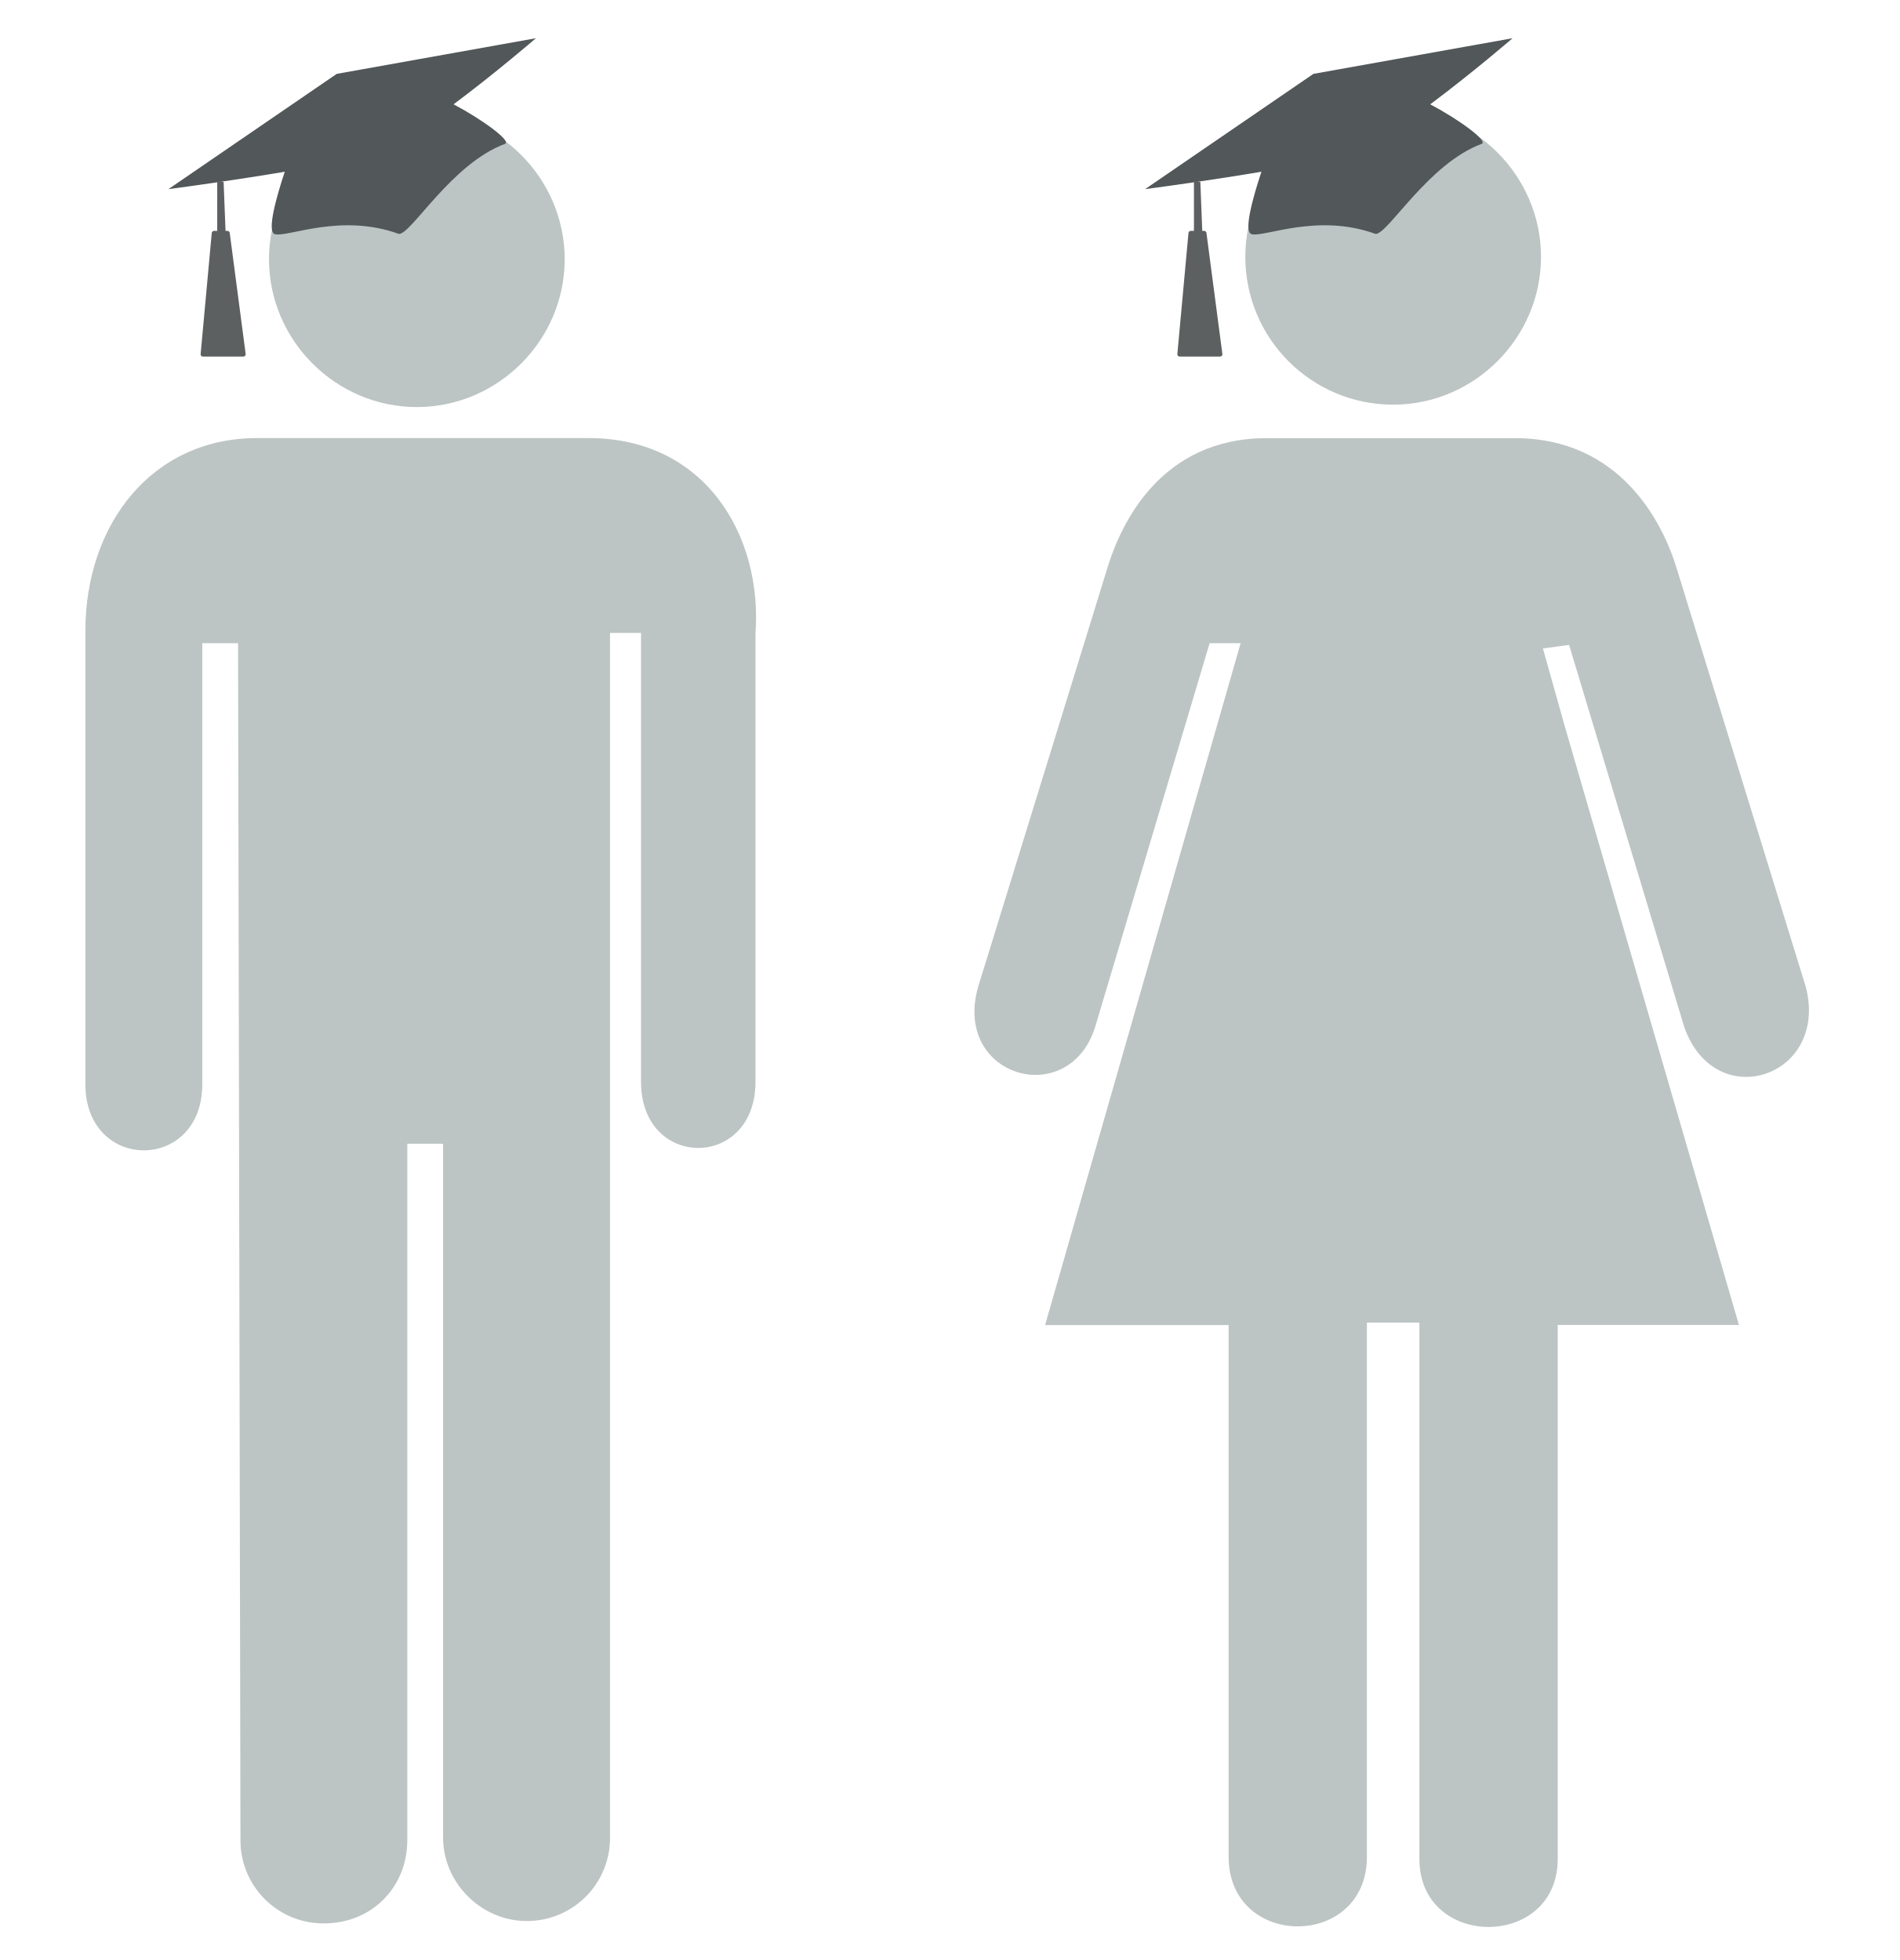
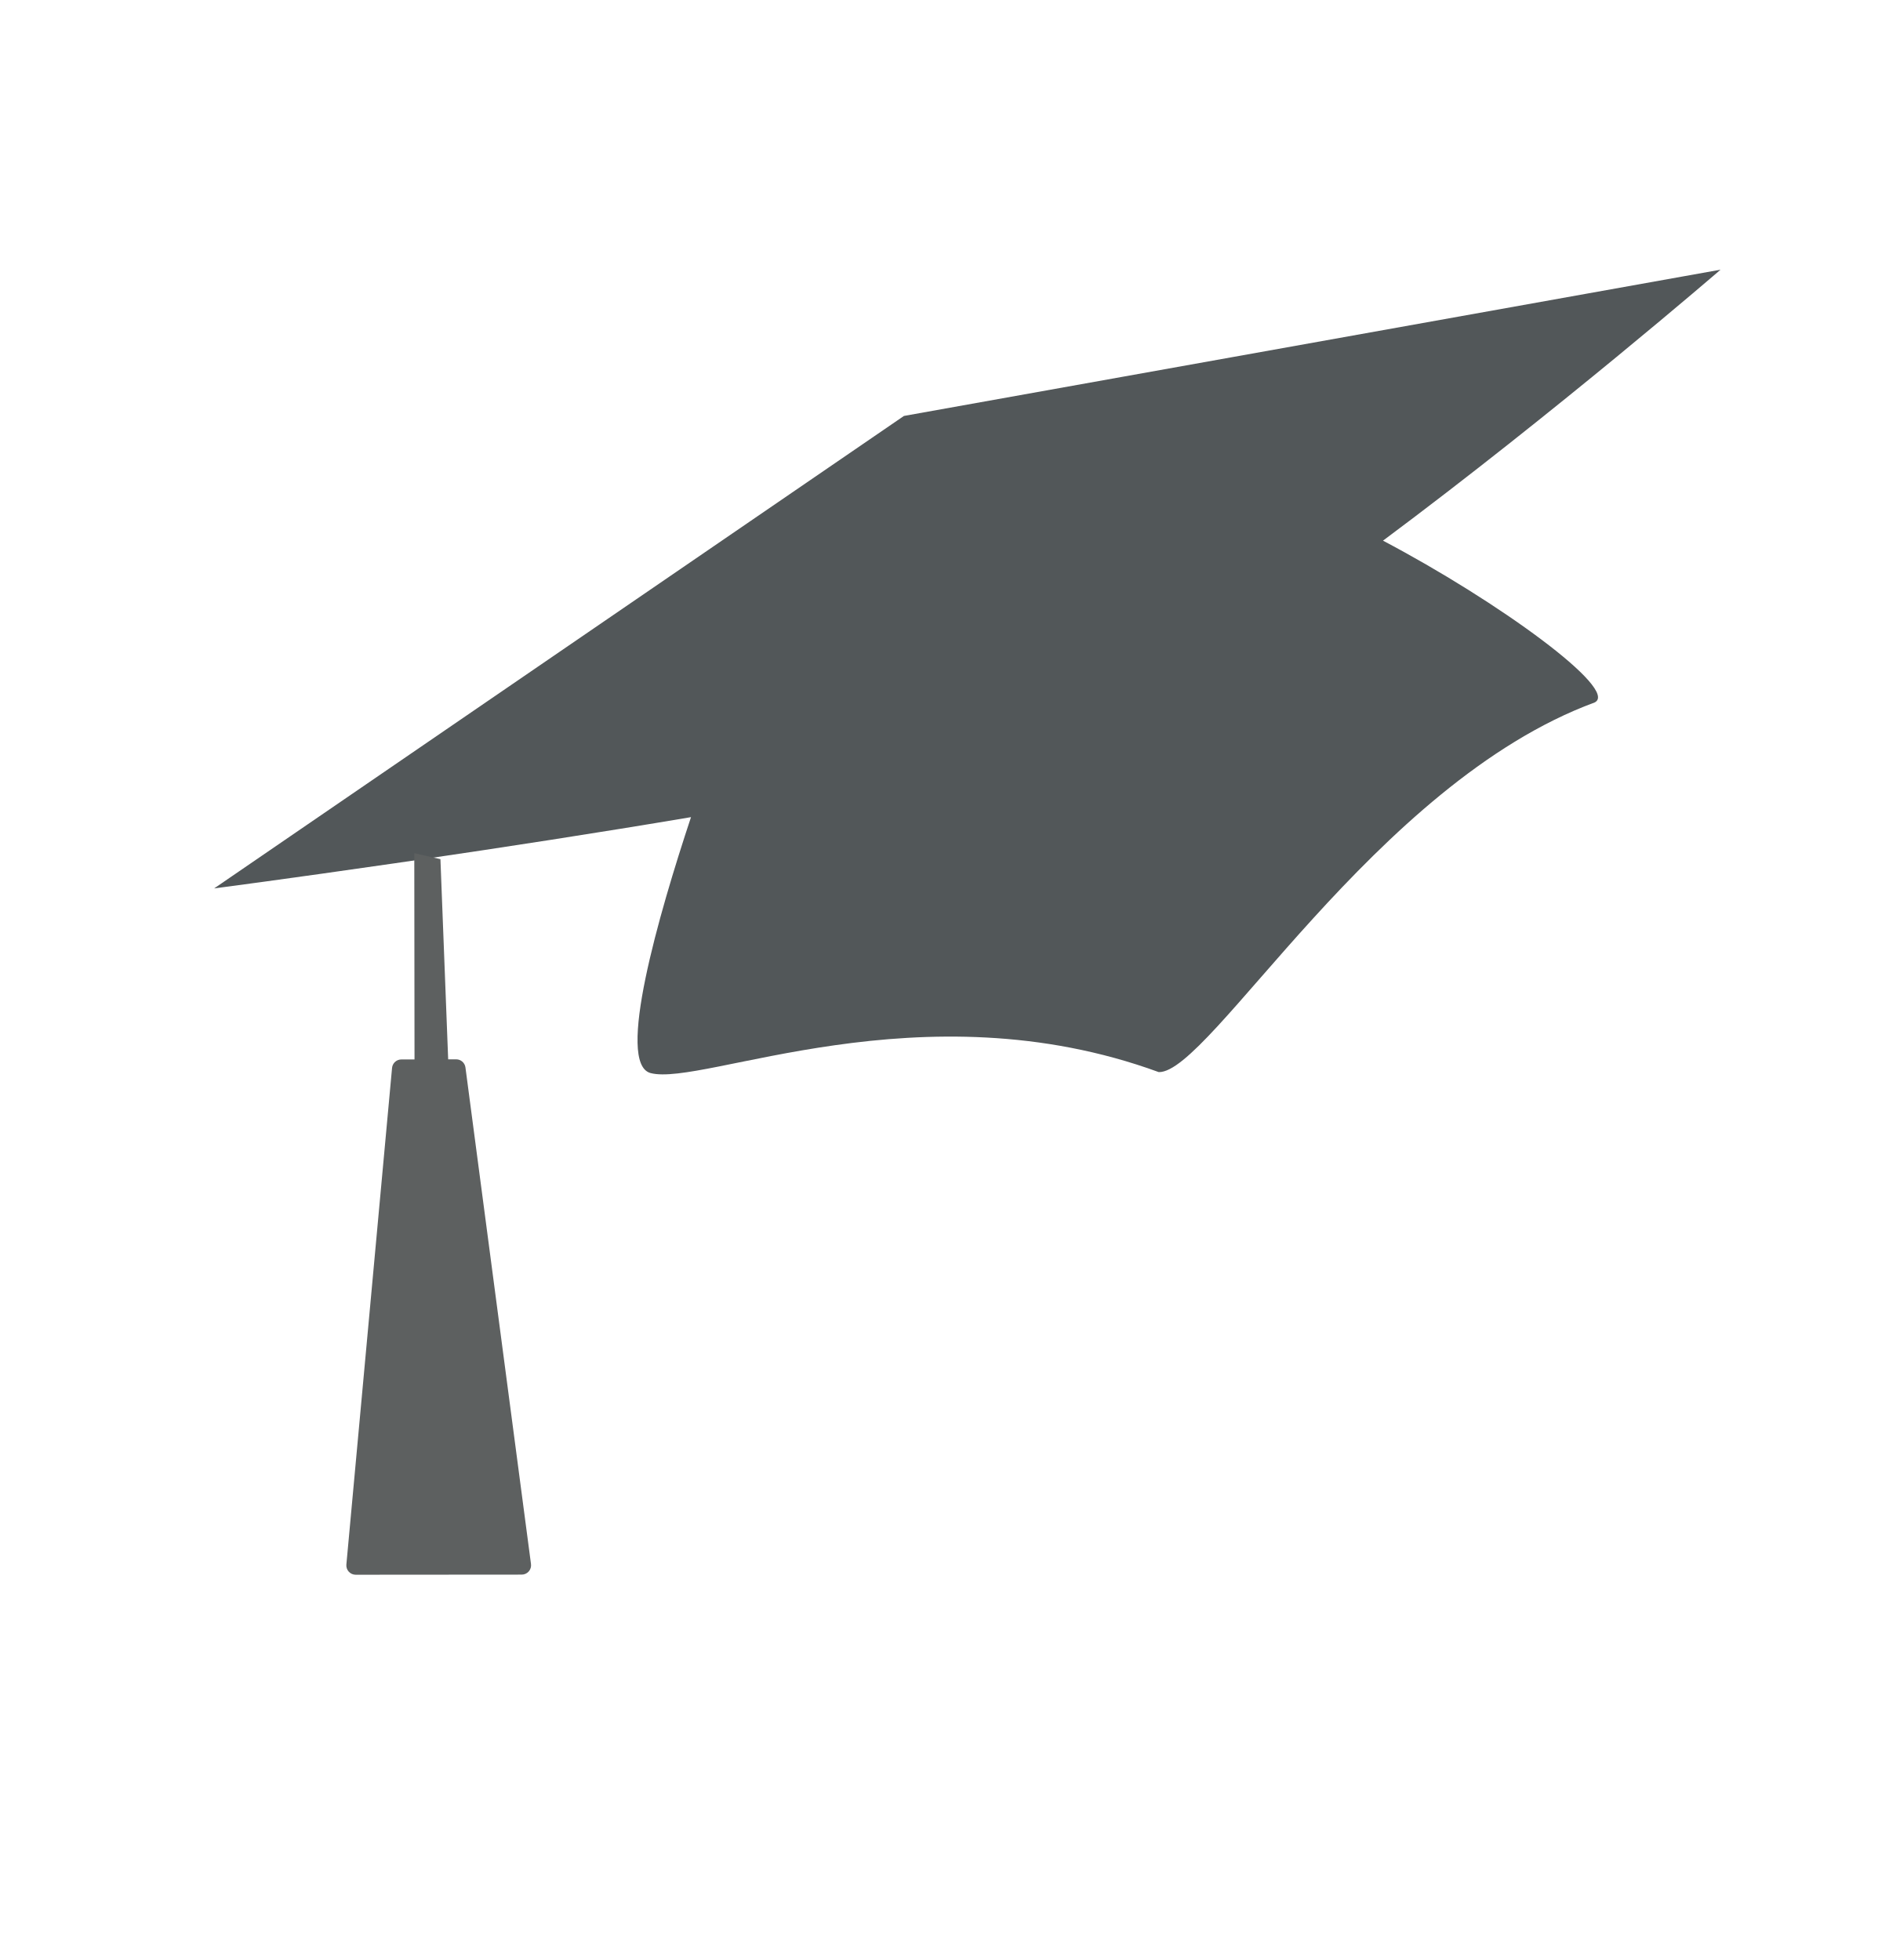
- <svg xmlns="http://www.w3.org/2000/svg" viewBox="0 0 1072.25 1106.66">
+ <svg xmlns="http://www.w3.org/2000/svg" id="Layer_4" data-name="Layer 4" viewBox="0 0 1072.25 1106.66">
  <defs>
-     <style>.cls-1{fill:#bdc5c4;}.cls-2{fill:#525759;}.cls-3{fill:#5d6060;}</style>
+     <style>.cls-1{fill:#525759;}.cls-2{fill:#5d6060;}</style>
  </defs>
-   <g id="Layer_4" data-name="Layer 4">
-     <path class="cls-1" d="M1019.34,557,946.65,321.38c-8.08-26.92-32.31-74-91.54-74h-140c-59.23,0-82.12,47.12-90.19,74L552.23,557c-14.81,51.15,51.15,70,66,22.88l64.62-216.73h17.5l-110.38,385H693.57V1048.3c0,52.5,78.08,52.5,78.08,0V746.76h29.62v302.88c0,51.15,78.08,51.15,78.08,0V748.11H981.65L883.38,410.22,871,366.12l14.77-2,65,215.74C968.19,629.65,1032.81,608.11,1019.34,557Z" />
-     <path class="cls-1" d="M786.46,228.49c45.77,0,83.46-37.69,83.46-83.46s-37.69-83.46-83.46-83.46a83.46,83.46,0,0,0,0,166.92Z" />
-     <path class="cls-1" d="M235.31,229.84c45.77,0,83.46-37.69,83.46-83.46s-37.69-83.46-83.46-83.46-83.46,37.69-83.46,83.46S189.54,229.84,235.31,229.84Z" />
-     <path class="cls-1" d="M332.23,247.34H145.12c-59.23,0-96.92,48.46-96.92,109V612.15c0,49.81,66,49.81,66,0v-249h20.19l1.35,675.77A46.82,46.82,0,0,0,182.81,1086c26.92,0,47.12-20.19,47.12-47.12V645.8h20.19v391.73c0,25.58,21.54,47.12,47.12,47.12a46.82,46.82,0,0,0,47.12-47.12V357.39h17.5V610.8c0,49.81,64.62,49.81,64.62,0V357.72C430.5,302.53,398.19,247.34,332.23,247.34Z" />
-     <path class="cls-2" d="M123.66,102.78c11.08-1.63,24.19-3.63,37.09-5.81-4.44,13.38-10.4,34-5.56,35.25,7.2,1.9,37.24-12.1,70-.13,7,.21,29.71-39.73,60-50.91,3.48-1.73-13.33-13.95-29.15-22.28,23.83-17.76,46.49-37.32,46.49-37.32L190.08,41.71l-95,65.08s10.29-1.35,24.93-3.47" />
-     <path class="cls-3" d="M122.63,101.94l0,28.41h-1.81a1.28,1.28,0,0,0-1.28,1.17l-6.28,68.4a1.28,1.28,0,0,0,1.28,1.4l22.87,0a1.28,1.28,0,0,0,1.27-1.45l-9-68.39a1.28,1.28,0,0,0-1.27-1.12h-1.09l-1.08-27.58" />
-     <path class="cls-2" d="M675,102.78c11.08-1.63,24.19-3.63,37.09-5.81-4.44,13.38-10.4,34-5.56,35.25,7.2,1.9,37.24-12.1,70-.13,7,.21,29.71-39.73,60-50.91,3.48-1.73-13.33-13.95-29.15-22.28,23.83-17.76,46.49-37.32,46.49-37.32L741.43,41.71l-95,65.08s10.29-1.35,24.93-3.47" />
-     <path class="cls-3" d="M674,101.94l0,28.41h-1.81a1.28,1.28,0,0,0-1.28,1.17l-6.28,68.4a1.28,1.28,0,0,0,1.28,1.4l22.87,0a1.28,1.28,0,0,0,1.27-1.45l-9-68.39a1.28,1.28,0,0,0-1.27-1.12h-1.09l-1.08-27.58" />
-   </g>
+   <path class="cls-1" d="M238.08,485.2c45.42-6.66,99.14-14.9,152-23.82-18.19,54.83-42.65,139.26-22.81,144.5,29.52,7.81,152.65-49.61,286.85-.55,28.79,0.87,121.78-162.87,246.09-208.71,14.25-7.08-54.62-57.18-119.49-91.35,97.7-72.79,190.56-153,190.56-153l-461,82.58L120.88,501.62s42.18-5.52,102.21-14.23" />
+   <path class="cls-2" d="M233.87,481.73L234,598.19h-7.44a5.27,5.27,0,0,0-5.24,4.78L195.53,883.38a5.27,5.27,0,0,0,5.25,5.75l93.75-.07a5.27,5.27,0,0,0,5.22-6l-37-280.36a5.27,5.27,0,0,0-5.22-4.58H253L248.63,485.1" />
</svg>
